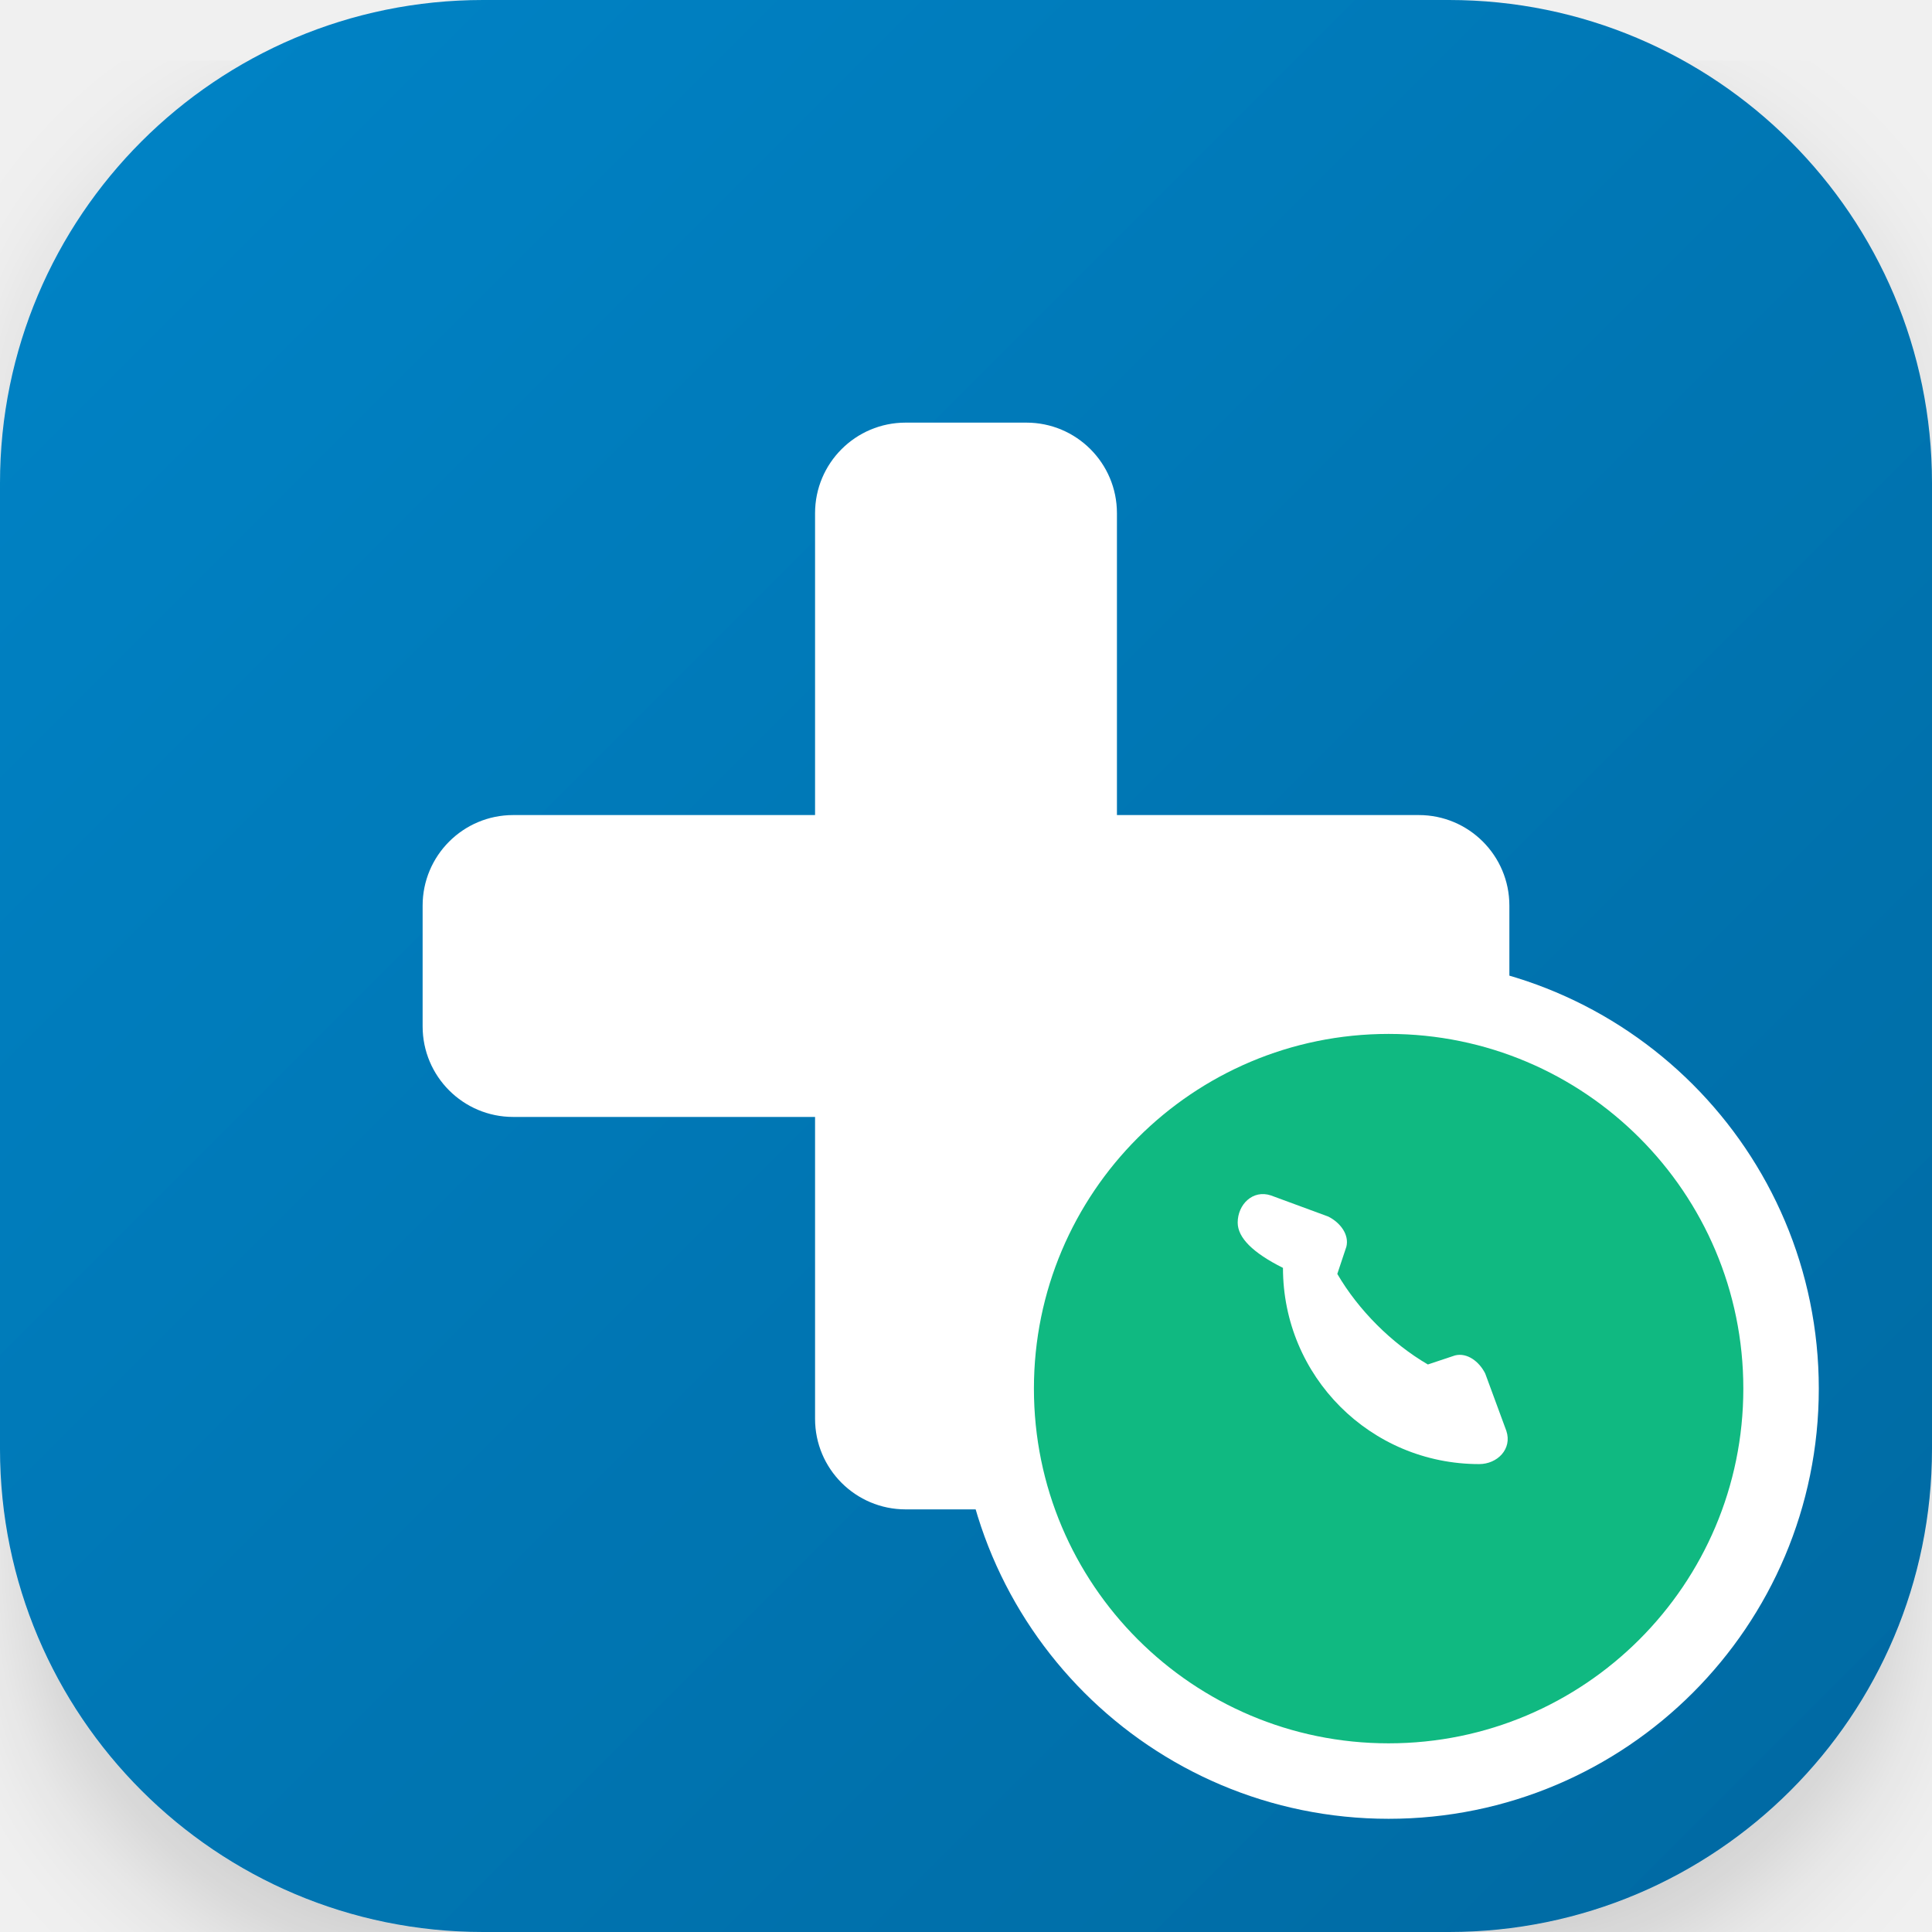
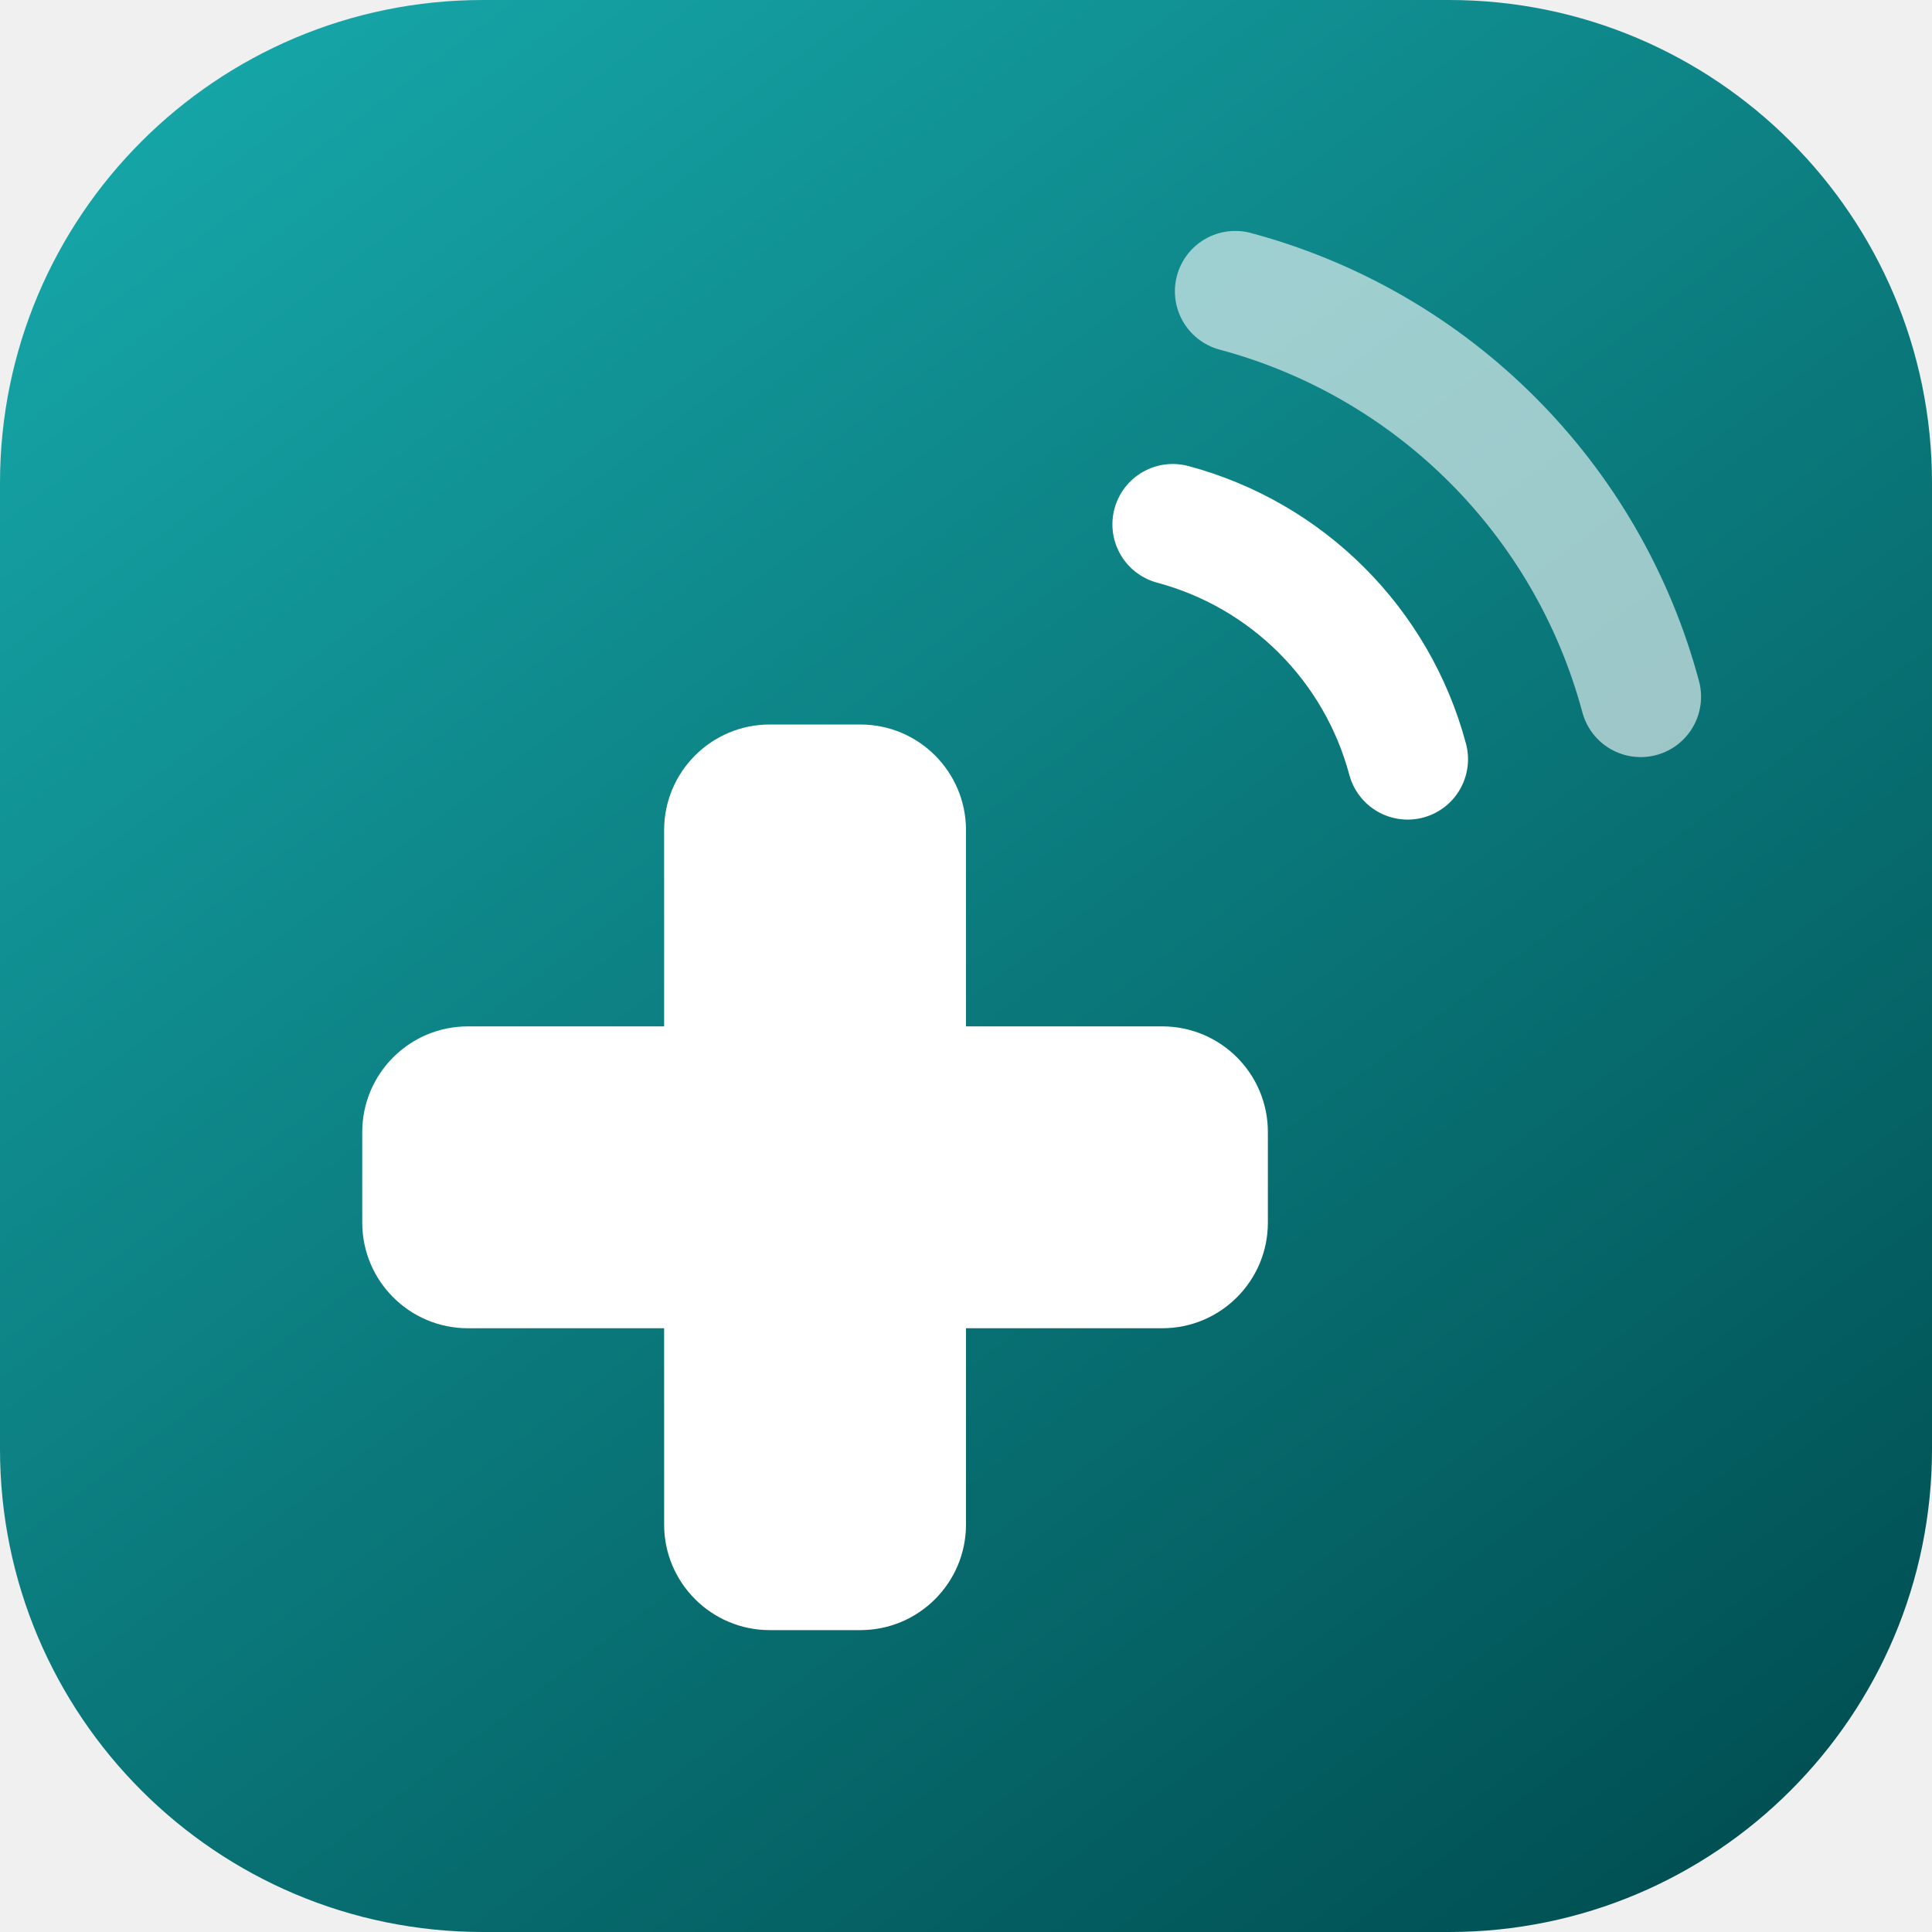
<svg xmlns="http://www.w3.org/2000/svg" viewBox="0 0 64 64" fill="none">
  <defs>
-     <linearGradient id="grad" x1="0%" y1="0%" x2="100%" y2="100%">
-       <stop offset="0%" stop-color="#0284c7" />
-       <stop offset="100%" stop-color="#0369a1" />
+     <linearGradient id="g" x1="8" y1="0" x2="56" y2="64" gradientUnits="userSpaceOnUse">
+       <stop stop-color="#16a6a8" />
+       <stop offset="1" stop-color="#004f52" />
    </linearGradient>
-     <filter id="shadow" x="-10%" y="-10%" width="120%" height="120%">
-       <feDropShadow dx="0" dy="2" stdDeviation="2" flood-opacity="0.15" />
-     </filter>
  </defs>
-   <rect width="64" height="64" rx="16" fill="url(#grad)" filter="url(#shadow)" />
-   <rect x="27" y="14" width="10" height="36" rx="3" fill="#ffffff" />
-   <rect x="14" y="27" width="36" height="10" rx="3" fill="#ffffff" />
-   <circle cx="46" cy="46" r="13" fill="#10b981" stroke="#ffffff" stroke-width="2.5" />
-   <path d="M42.5 42C42.5 45.6 45.4 48.5 49 48.5C49.6 48.5 50.1 48 49.9 47.4L49.2 45.5C49 45.1 48.6 44.8 48.2 44.9L47.3 45.2C46.1 44.5 45 43.4 44.3 42.2L44.6 41.3C44.7 40.9 44.4 40.5 44 40.3L42.1 39.6C41.5 39.4 41 39.9 41 40.5C41 41 41.5 41.5 42.5 42Z" fill="#ffffff" />
+   <rect width="64" height="64" rx="16" fill="url(#g)" />
+   <rect x="22" y="24" width="10" height="30" rx="3.5" fill="#fff" />
+   <rect x="12" y="34" width="30" height="10" rx="3.5" fill="#fff" />
+   <path d="M38.85 17.37A11 11 0 0 1 46.63 25.15" stroke="#fff" stroke-width="4" stroke-linecap="round" />
+   <path d="M40.92 9.65A19 19 0 0 1 54.35 23.08" stroke="#fff" stroke-opacity=".6" stroke-width="4" stroke-linecap="round" />
</svg>
